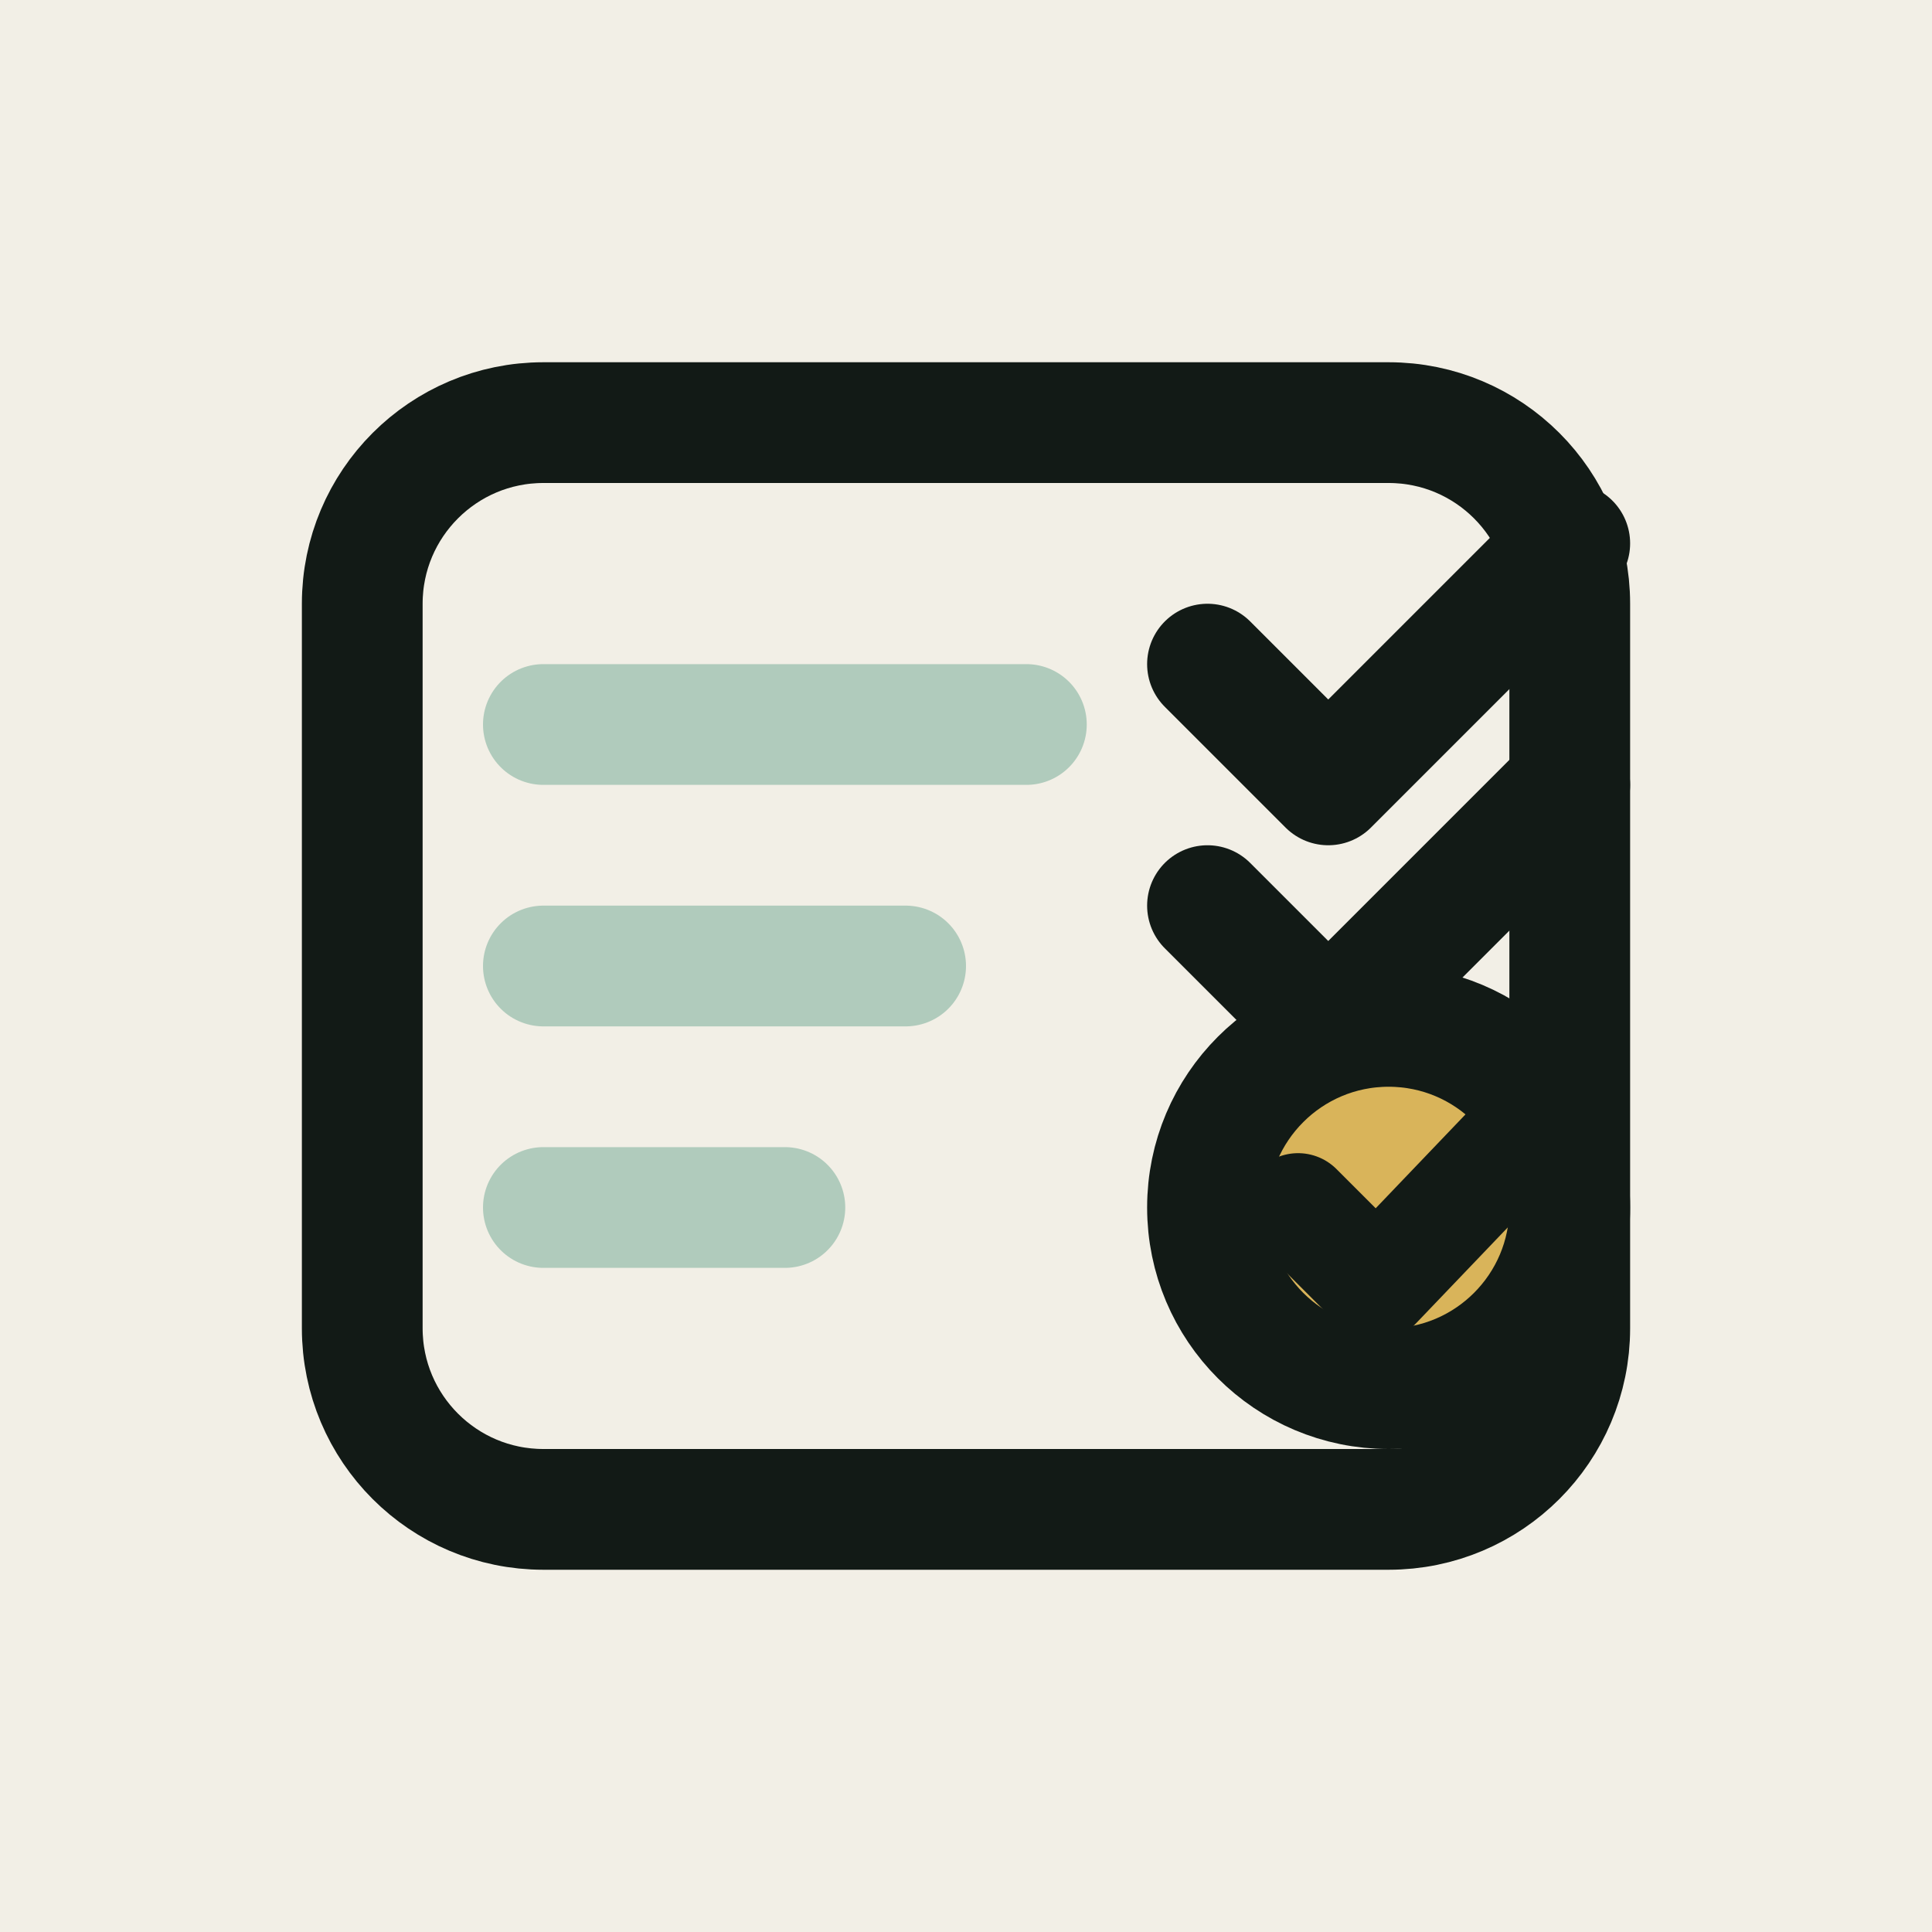
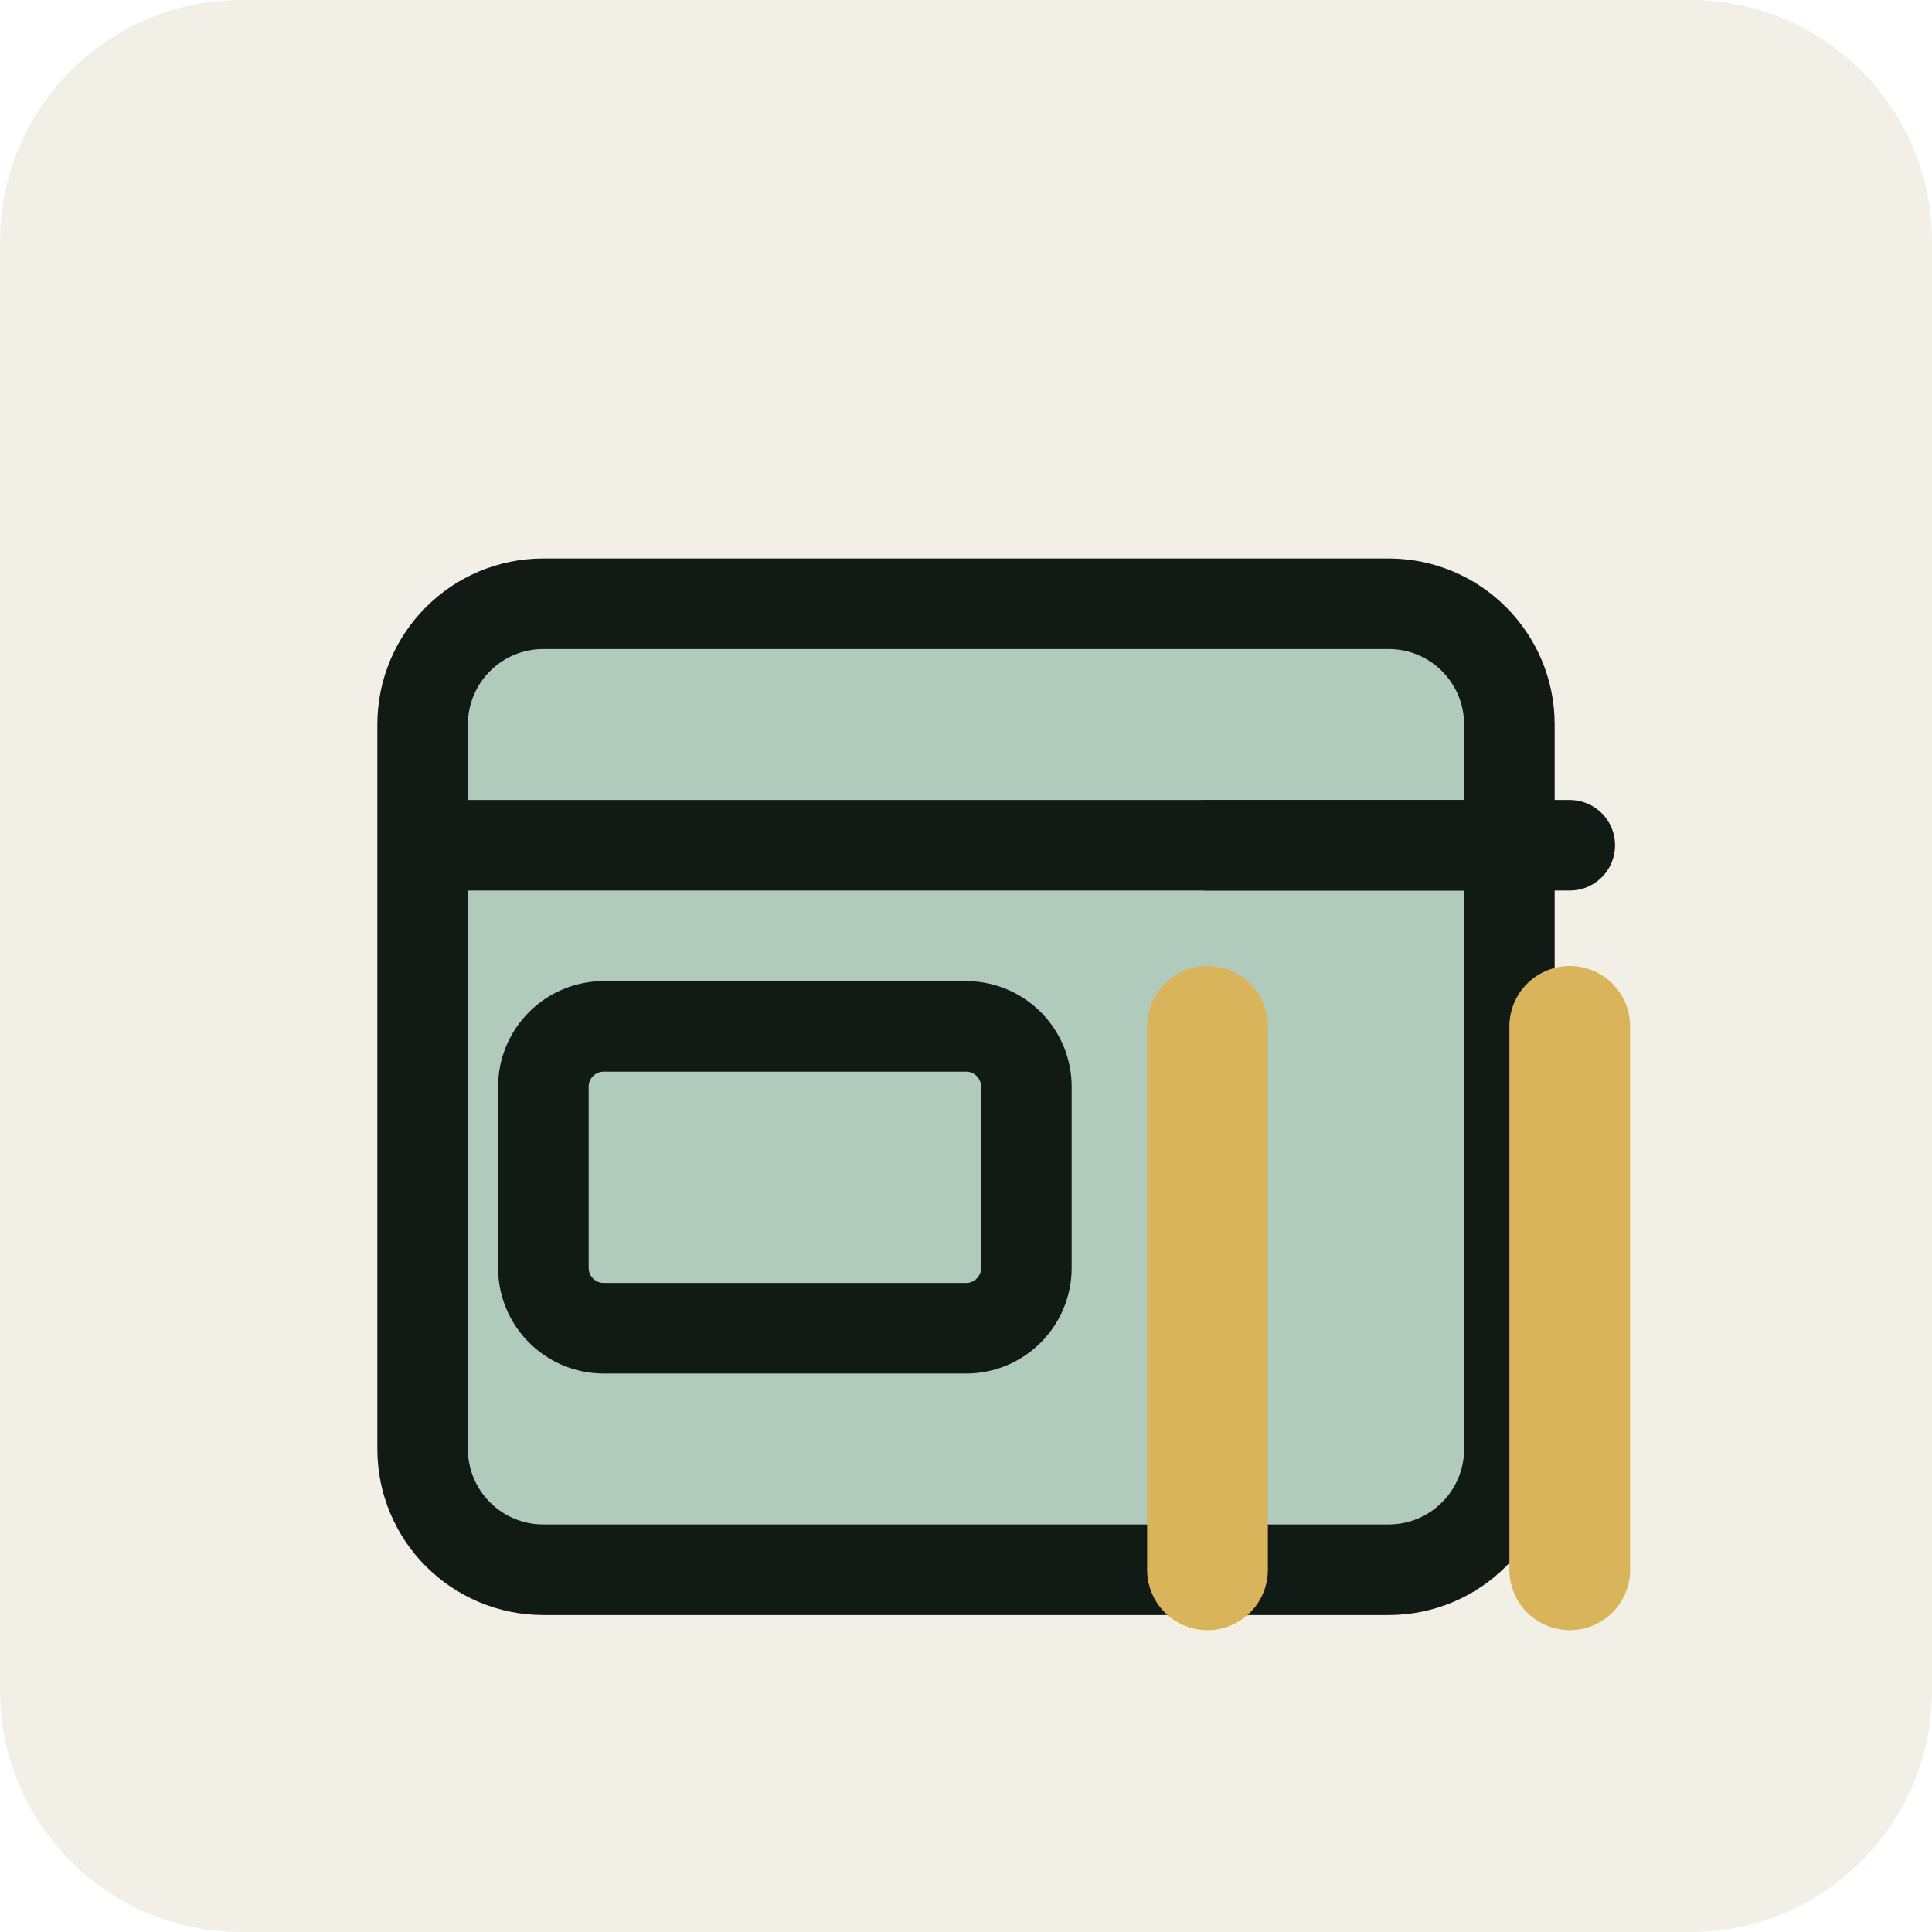
- <svg xmlns="http://www.w3.org/2000/svg" viewBox="0 0 32 32" width="32" height="32">
-   <rect width="32" height="32" fill="#F2EFE6" />
-   <rect x="6" y="7" width="20" height="18" rx="3" fill="none" stroke="#121A16" stroke-width="2" />
-   <path d="M9 12 H17" stroke="#B0CBBC" stroke-width="2" stroke-linecap="round" />
-   <path d="M9 16 H15" stroke="#B0CBBC" stroke-width="2" stroke-linecap="round" />
-   <path d="M9 20 H13" stroke="#B0CBBC" stroke-width="2" stroke-linecap="round" />
-   <path d="M20 11 L22 13 L26 9" stroke="#121A16" stroke-width="2" fill="none" stroke-linecap="round" stroke-linejoin="round" />
-   <path d="M20 15 L22 17 L26 13" stroke="#121A16" stroke-width="2" fill="none" stroke-linecap="round" stroke-linejoin="round" />
-   <circle cx="23" cy="20" r="3" fill="#D9B45A" stroke="#121A16" stroke-width="2" />
-   <path d="M21.5 20 L22.8 21.3 L25 19" stroke="#121A16" stroke-width="1.8" fill="none" stroke-linecap="round" stroke-linejoin="round" />
+ <svg xmlns="http://www.w3.org/2000/svg" width="32" height="32" viewBox="0 0 32 32">
+   <rect width="32" height="32" fill="#F2EFE6" rx="4" />
+   <rect x="7" y="10" width="18" height="16" rx="2" fill="#B0CBBC" stroke="#121A16" stroke-width="1.5" />
+   <path d="M7 14h18" fill="none" stroke="#121A16" stroke-width="1.5" />
+   <rect x="9" y="17" width="8" height="5" rx="1" fill="none" stroke="#121A16" stroke-width="1.5" />
+   <path d="M20 17v9M26 17v9" fill="none" stroke="#D9B45A" stroke-width="2" stroke-linecap="round" />
+   <path d="M20 14h6" fill="none" stroke="#121A16" stroke-width="1.5" stroke-linecap="round" />
</svg>
